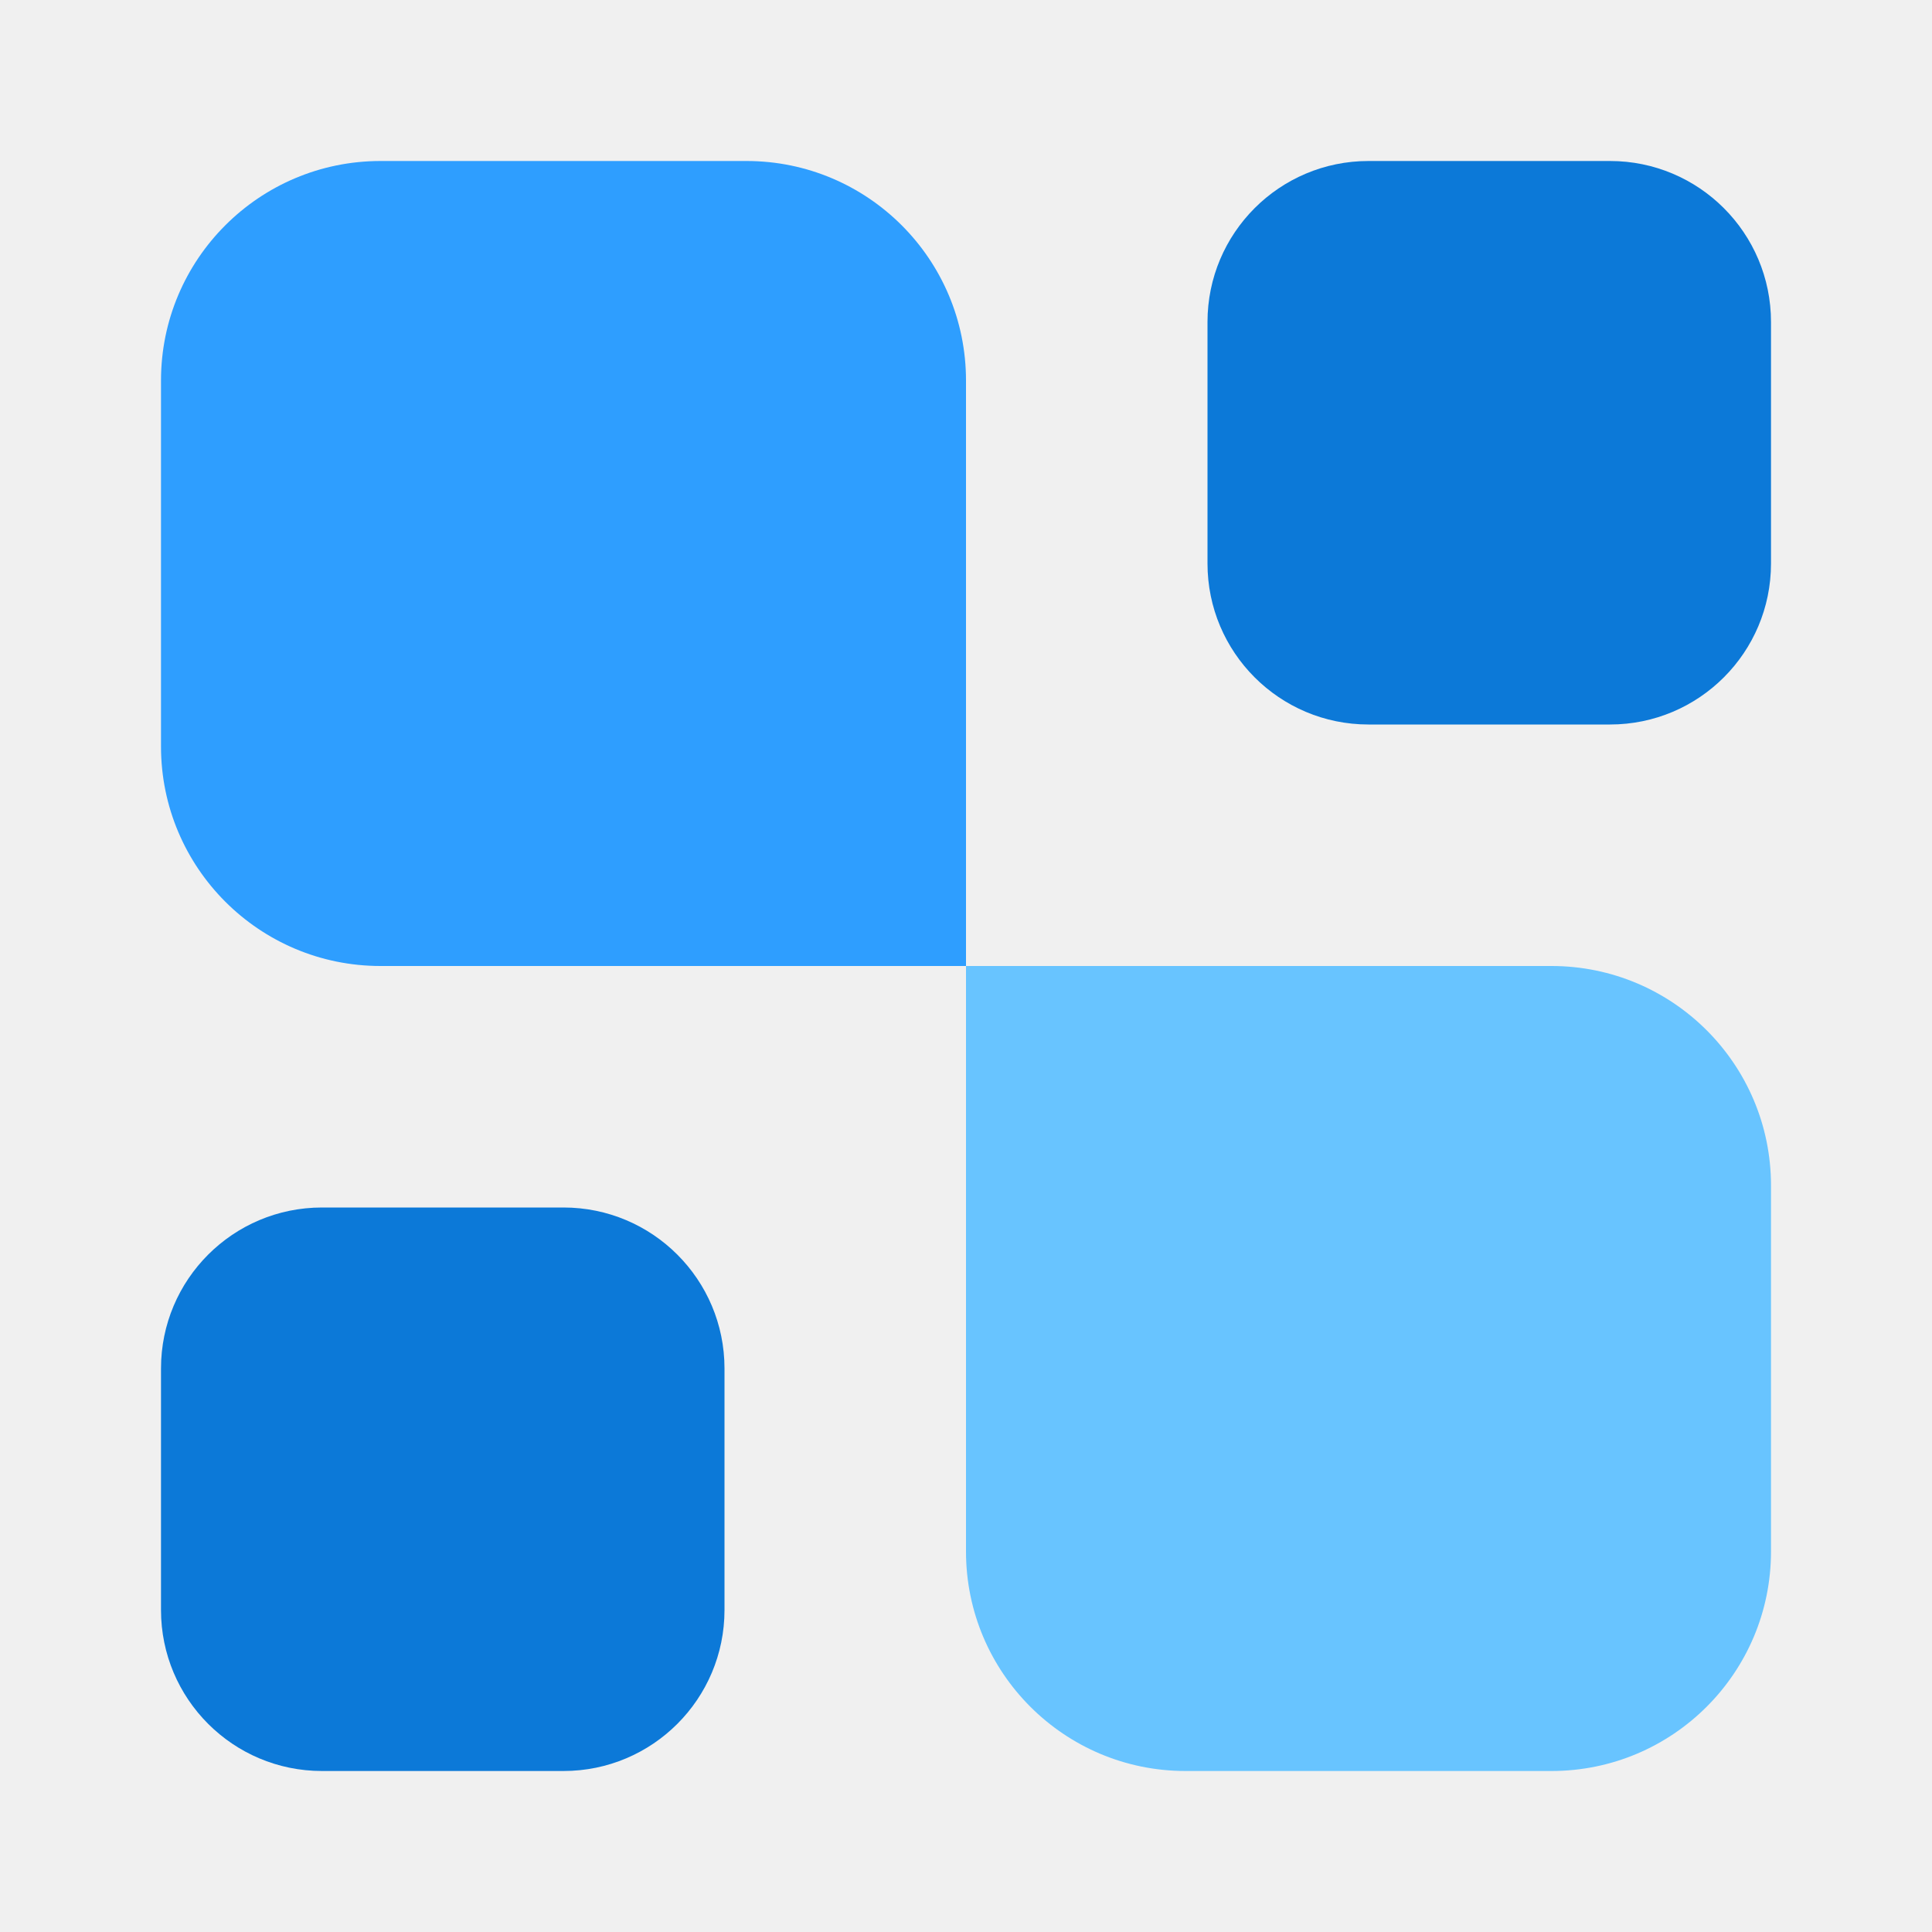
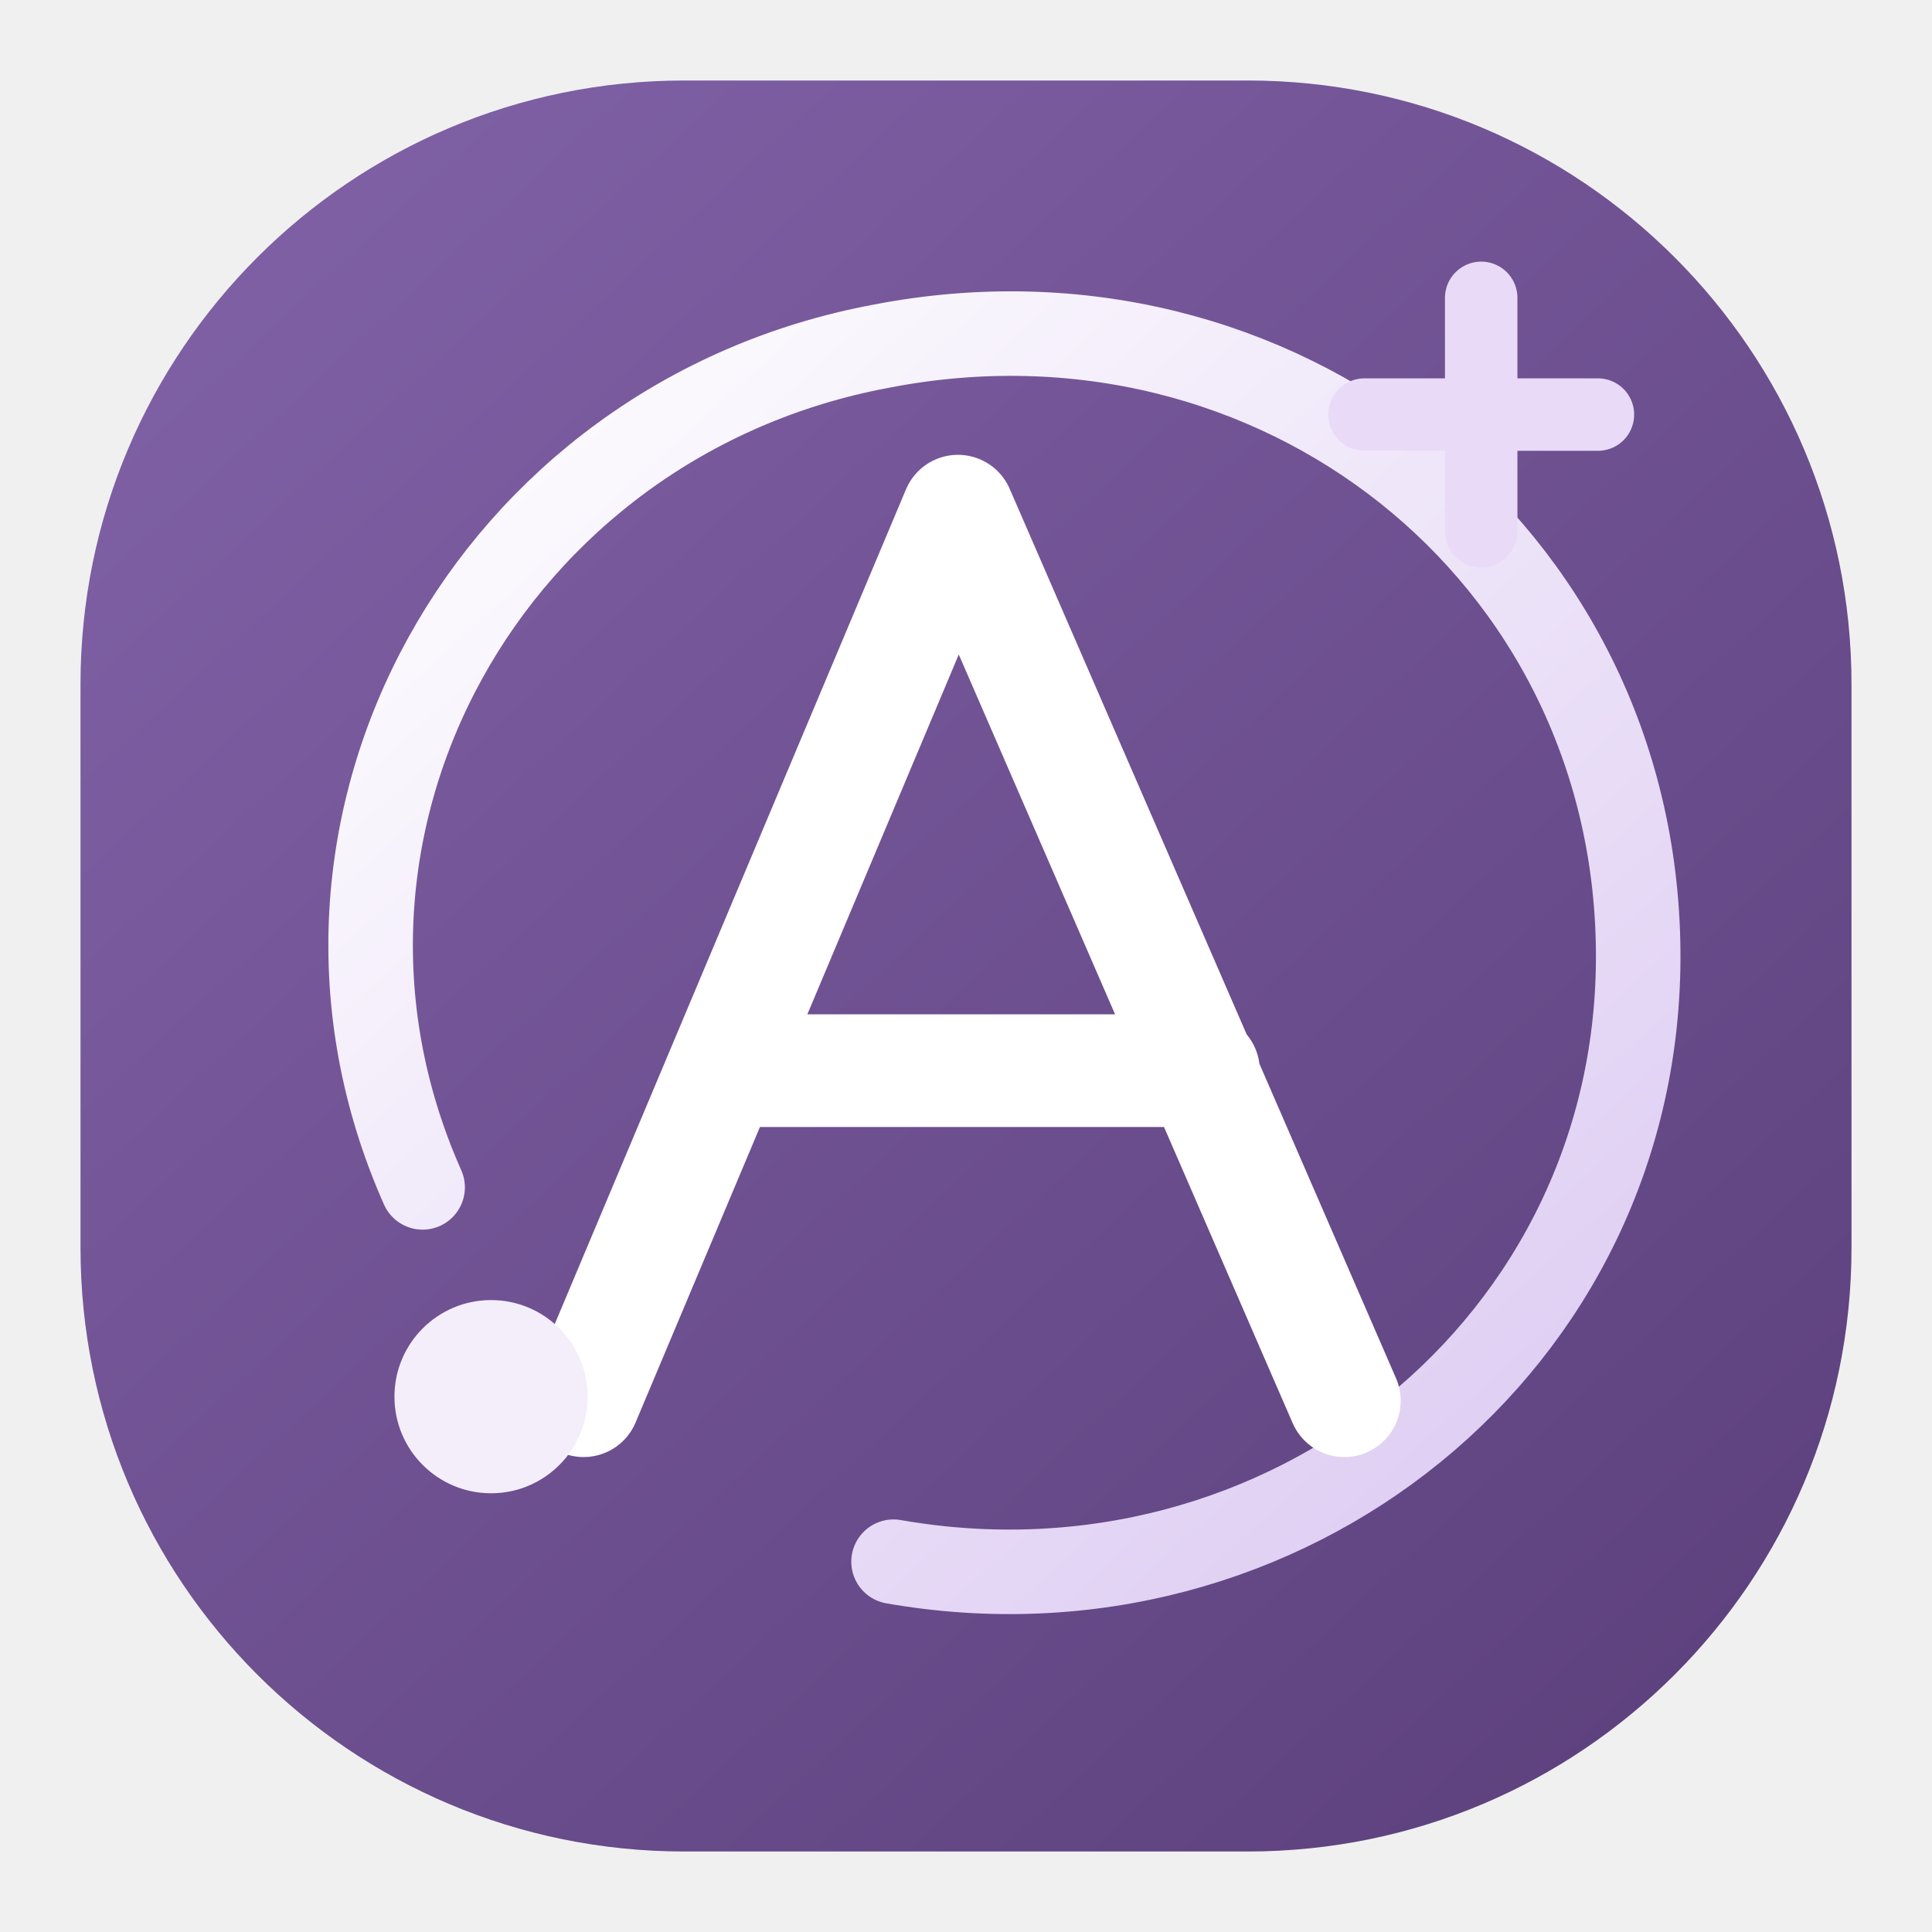
- <svg xmlns="http://www.w3.org/2000/svg" width="24" height="24" viewBox="0 0 24 24" fill="none">
-   <path d="M22 19.273C22 20.779 20.779 22 19.273 22H14.727C13.221 22 12 20.779 12 19.273V12H19.273C20.779 12 22 13.221 22 14.727V19.273Z" fill="#68C4FF" />
-   <path d="M20 2C21.105 2 22 2.895 22 4V7C22 8.105 21.105 9 20 9H17C15.895 9 15 8.105 15 7V4C15 2.895 15.895 2 17 2H20Z" fill="#0C79D8" />
-   <path d="M7 15C8.105 15 9 15.895 9 17V20C9 21.105 8.105 22 7 22H4C2.895 22 2 21.105 2 20V17C2 15.895 2.895 15 4 15H7Z" fill="#0C79D8" />
-   <path d="M12 12H4.727C3.221 12 2 10.779 2 9.273V4.727C2 3.221 3.221 2 4.727 2H9.273C10.779 2 12 3.221 12 4.727V12Z" fill="#2E9EFF" />
+ <svg xmlns="http://www.w3.org/2000/svg" width="48" height="48" viewBox="0 0 48 48" fill="none">
+   <defs>
+     <linearGradient id="bg" x1="5" y1="4" x2="43" y2="45" gradientUnits="userSpaceOnUse">
+       <stop stop-color="#8061A6" />
+       <stop offset="1" stop-color="#5C407C" />
+     </linearGradient>
+     <linearGradient id="mark" x1="10" y1="8" x2="39" y2="40" gradientUnits="userSpaceOnUse">
+       <stop stop-color="#FFFFFF" />
+       <stop offset="1" stop-color="#DCCAF2" />
+     </linearGradient>
+   </defs>
+   <rect x="2" y="2" width="44" height="44" rx="15" fill="url(#bg)" />
+   <path d="M10.5 29.5C6.5 20.5 12.2 10.4 21.9 8.6C31.7 6.7 40.6 13.7 40.7 23.6C40.8 33.4 31.9 40.5 22.2 38.8" stroke="url(#mark)" stroke-width="2.1" stroke-linecap="round" />
+   <path d="M14.5 34.8L23.8 12.7L33.4 34.8M18.3 26.6H29.9" stroke="white" stroke-width="2.8" stroke-linecap="round" stroke-linejoin="round" />
+   <path d="M36.8 7.4V13.2M33.9 10.3H39.7" stroke="#E9DBF8" stroke-width="1.8" stroke-linecap="round" />
+   <circle cx="12.2" cy="34.7" r="2.4" fill="#F4EEFB" />
</svg>
